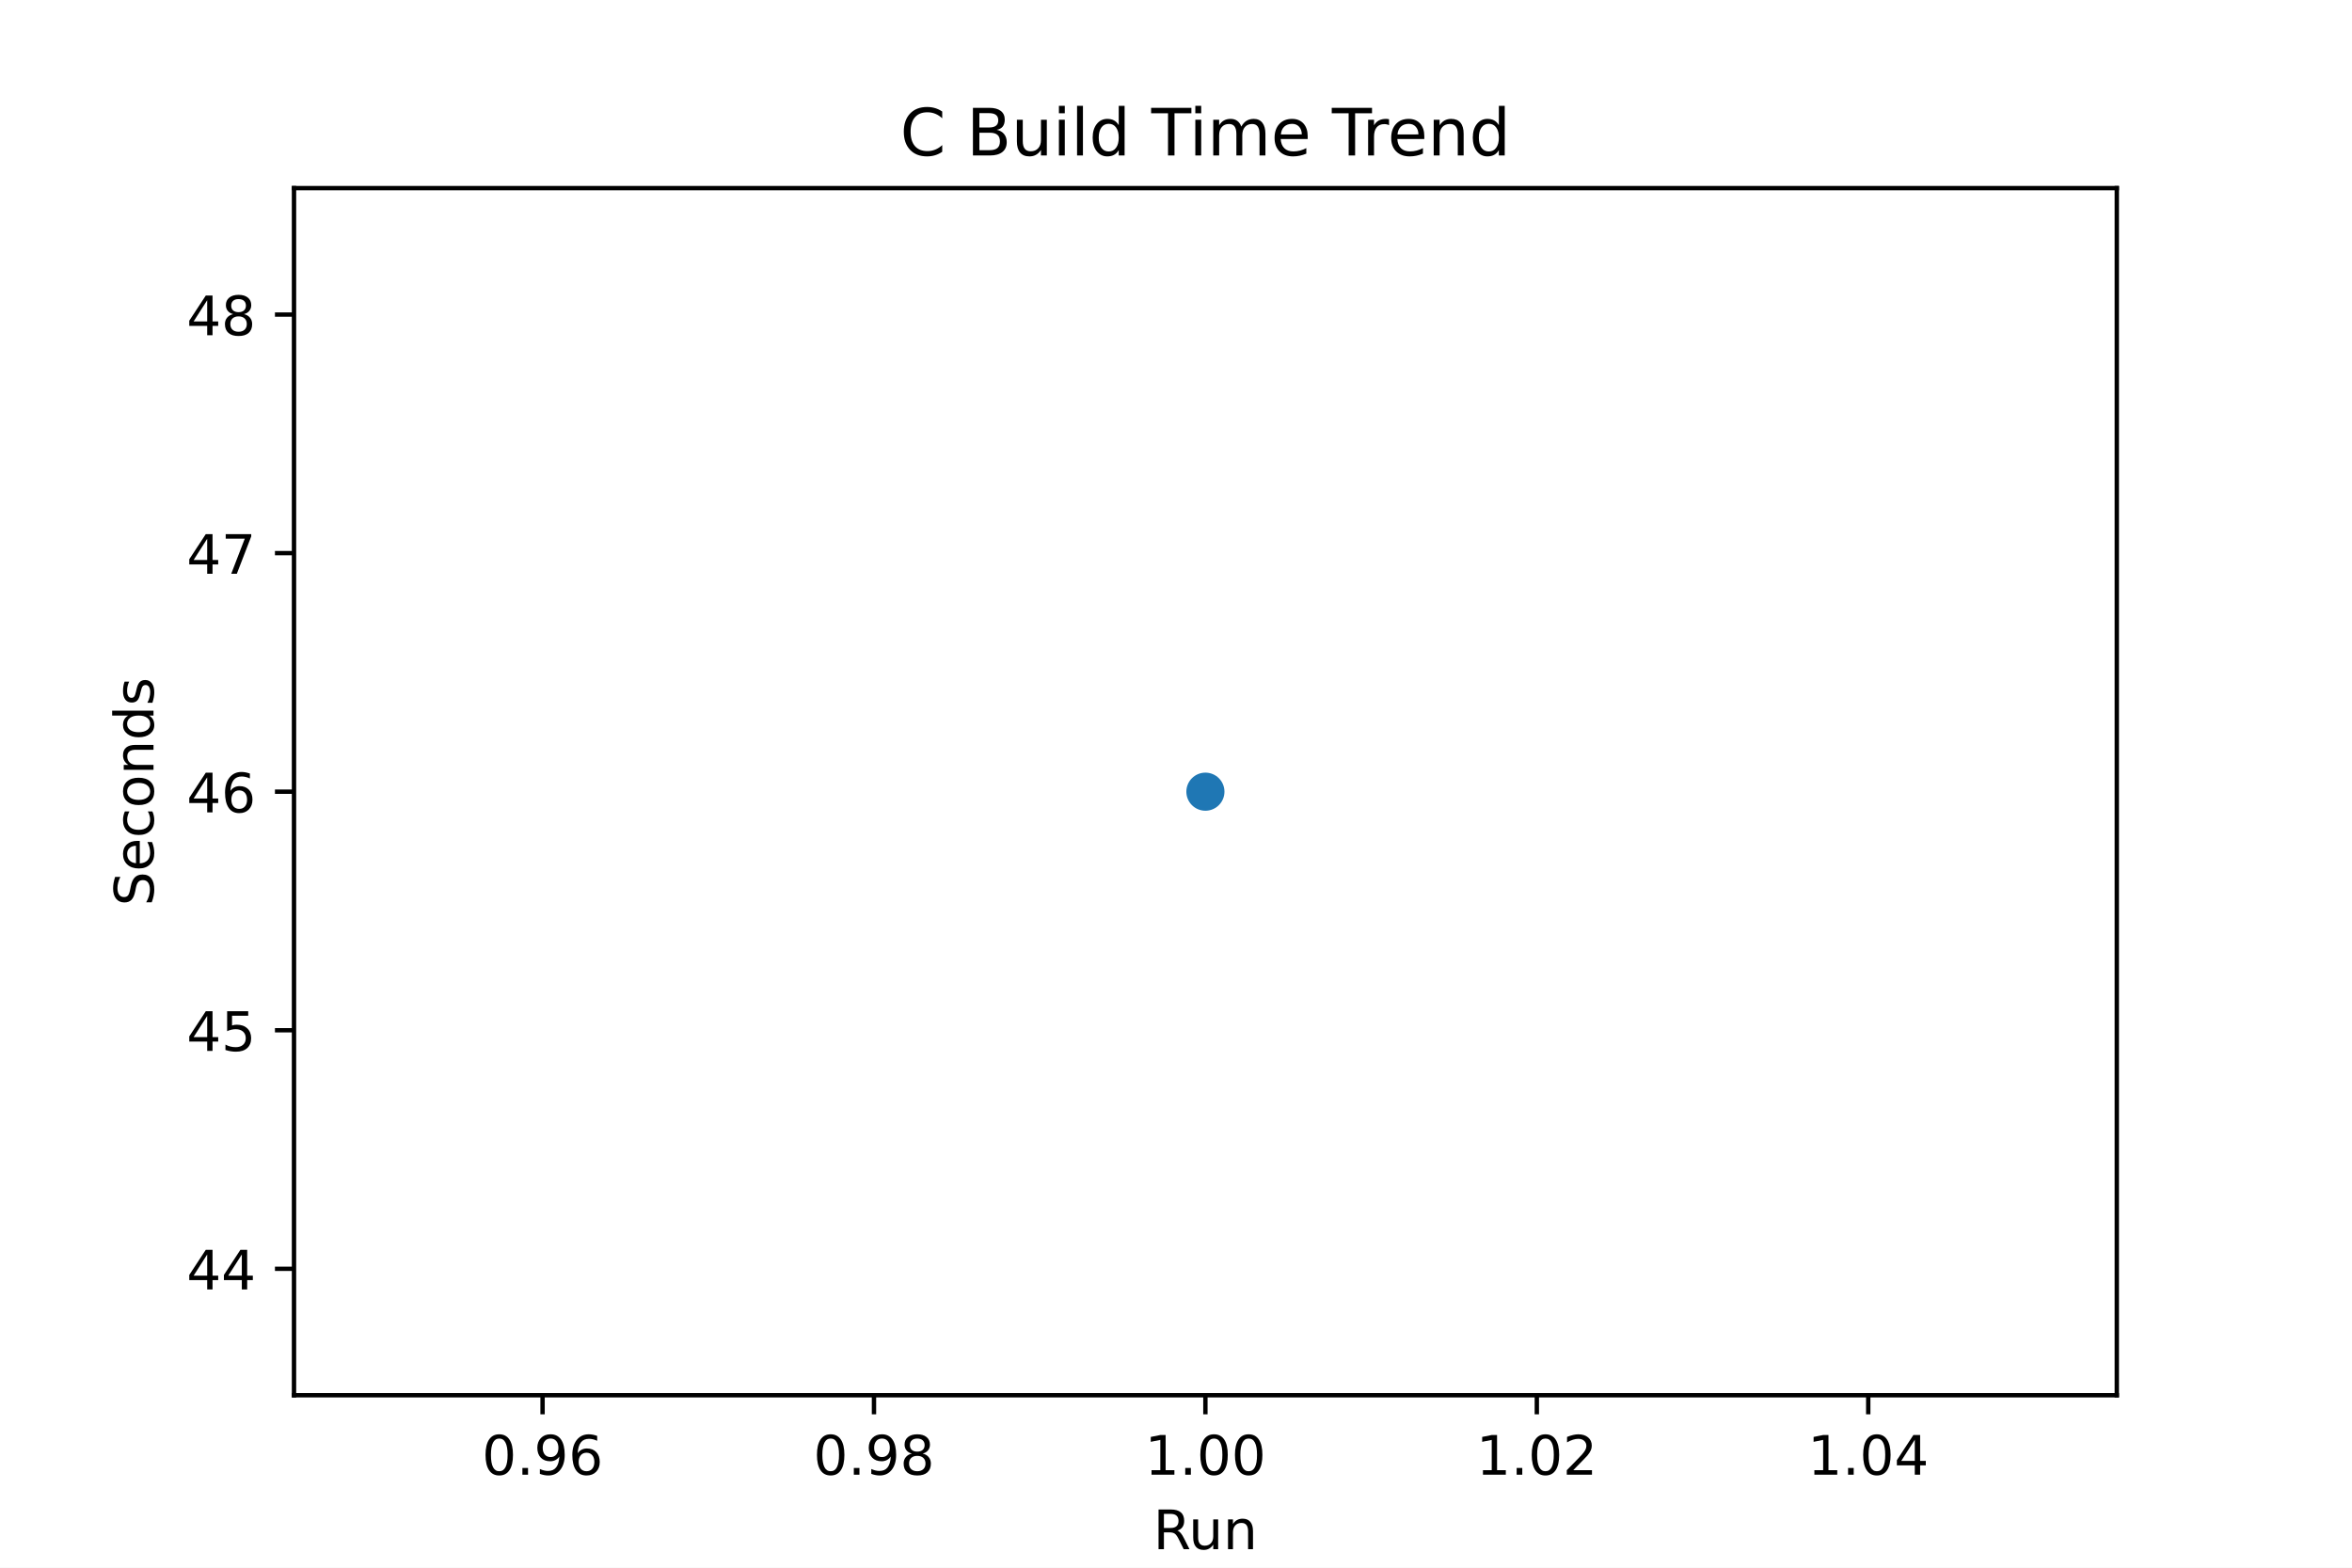
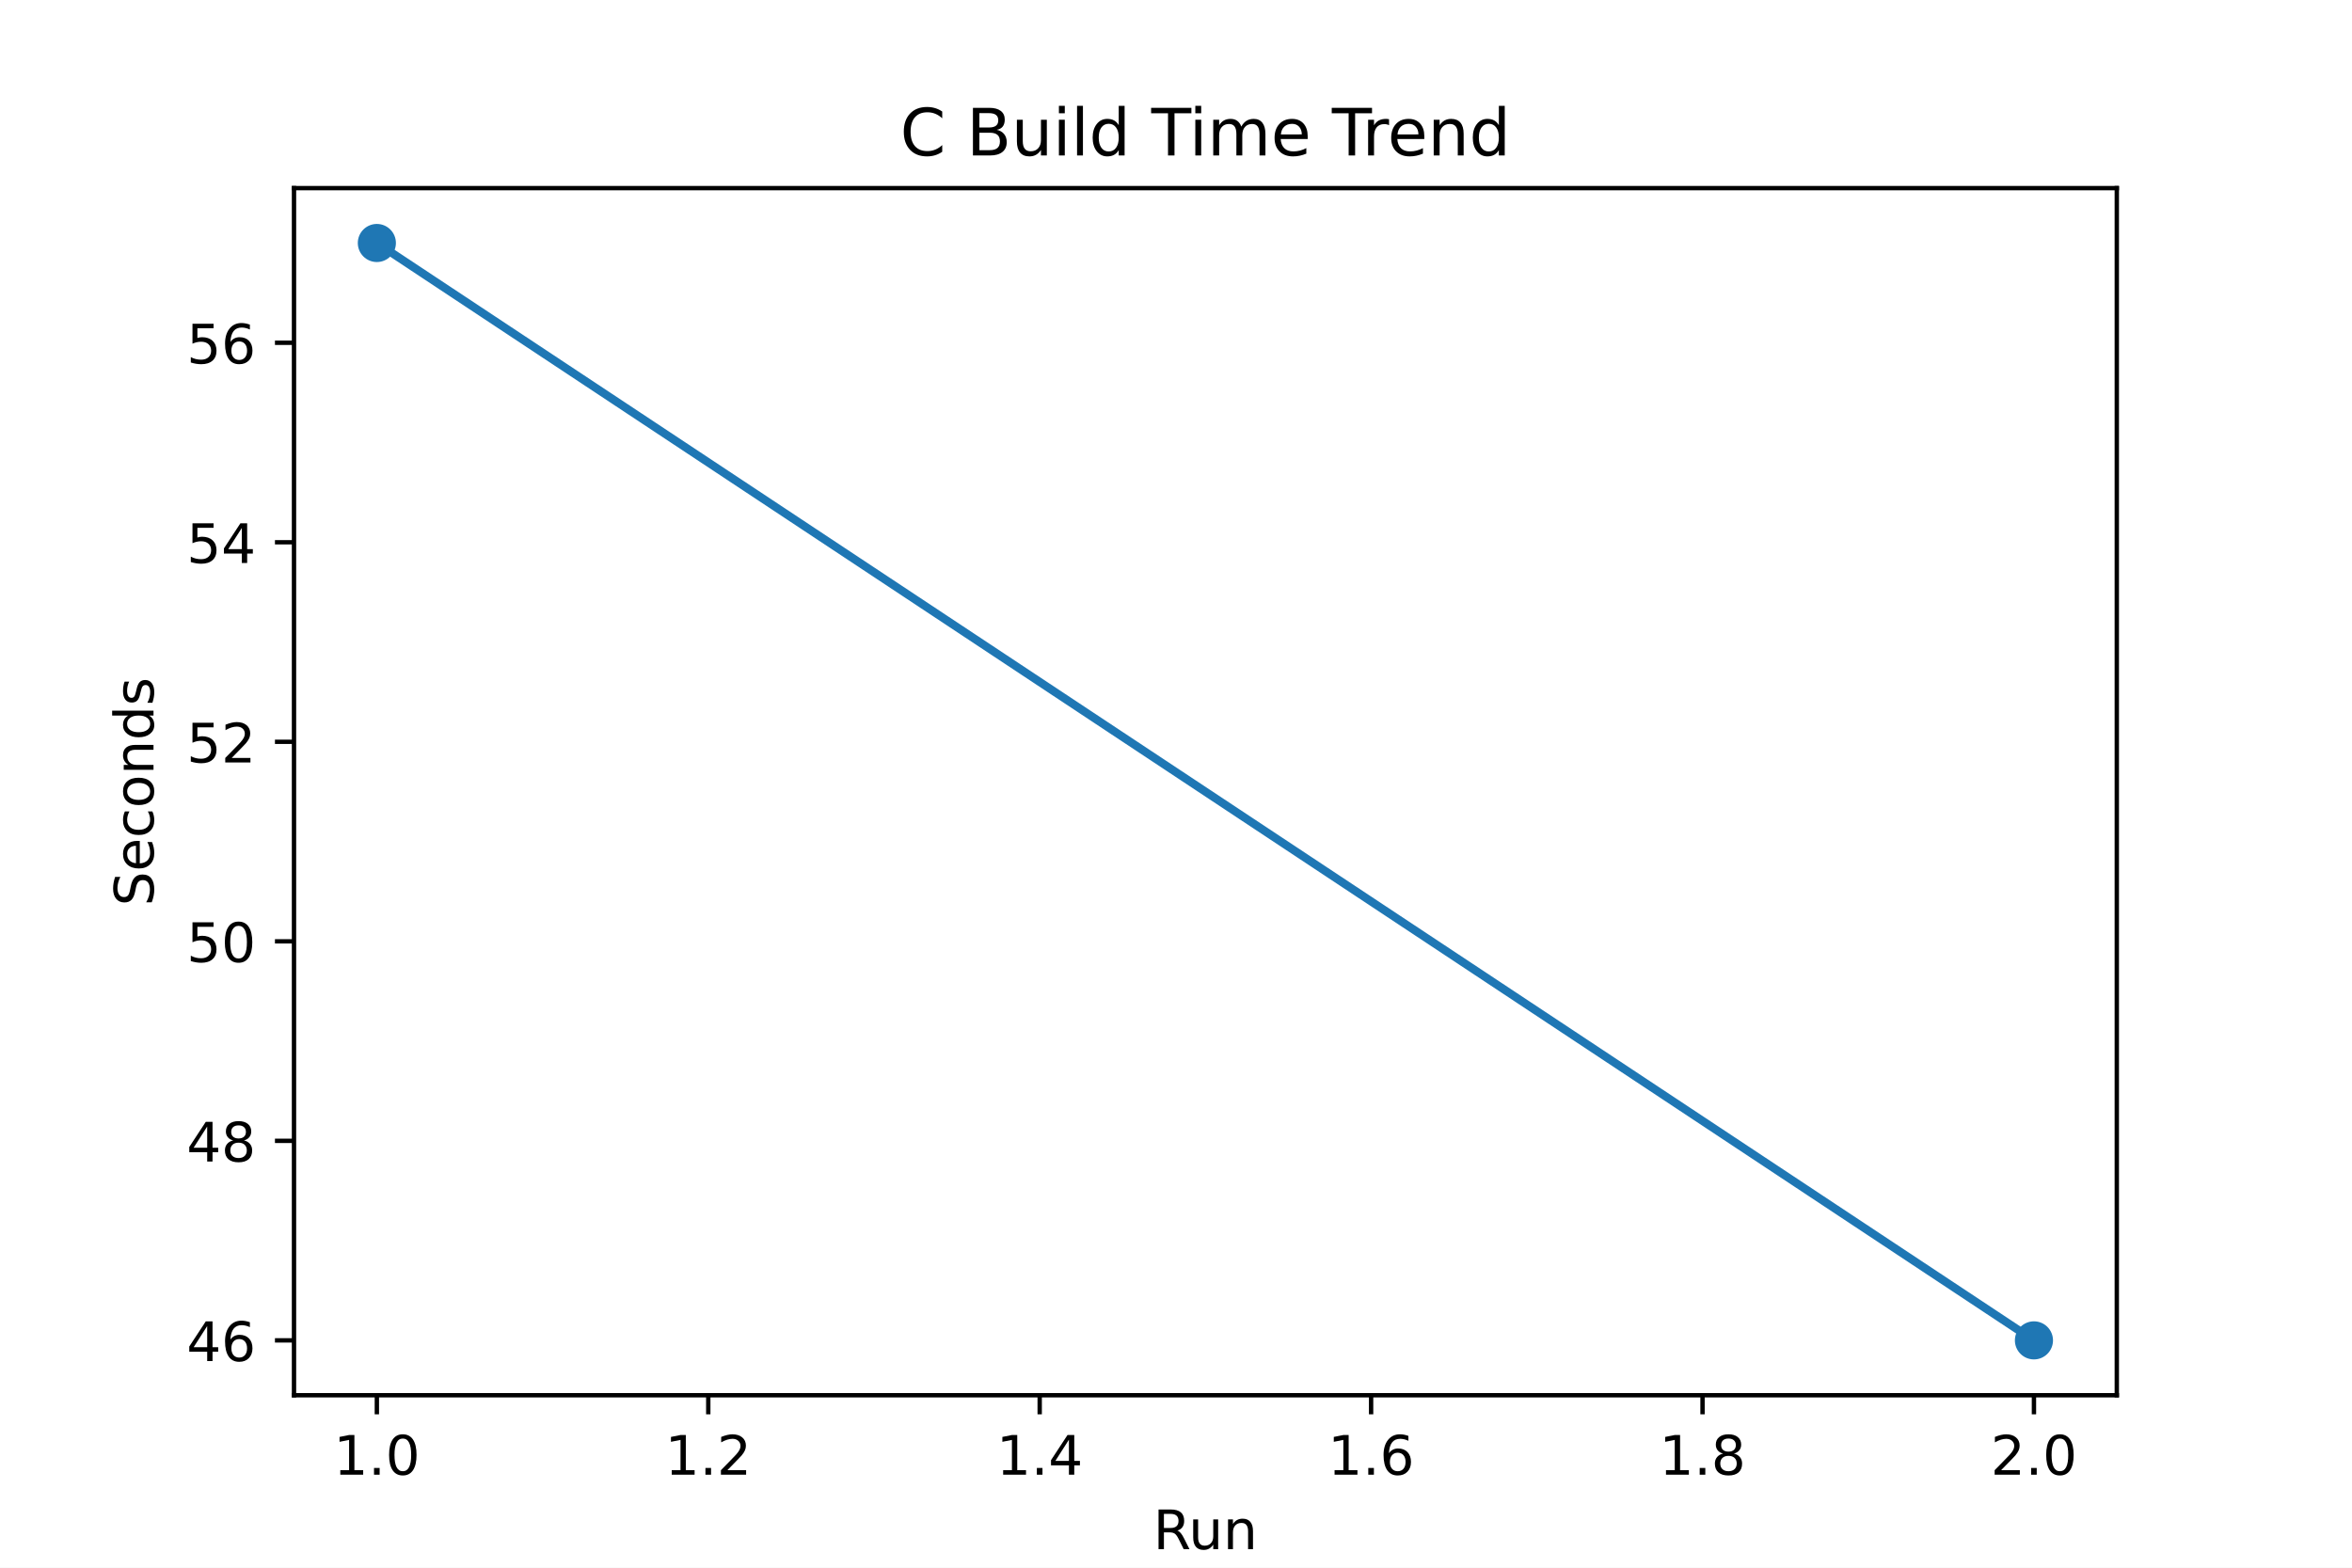
<svg xmlns="http://www.w3.org/2000/svg" xmlns:xlink="http://www.w3.org/1999/xlink" width="432pt" height="288pt" viewBox="0 0 432 288" version="1.1">
  <defs>
    <style type="text/css">*{stroke-linejoin: round; stroke-linecap: butt}</style>
  </defs>
  <g id="figure_1">
    <g id="patch_1">
      <path d="M 0 288  L 432 288  L 432 0  L 0 0  z " style="fill: #ffffff" />
    </g>
    <g id="axes_1">
      <g id="patch_2">
        <path d="M 54 256.32  L 388.8 256.32  L 388.8 34.56  L 54 34.56  z " style="fill: #ffffff" />
      </g>
      <g id="matplotlib.axis_1">
        <g id="xtick_1">
          <g id="line2d_1">
            <defs>
-               <path id="mf6498e394d" d="M 0 0  L 0 3.5  " style="stroke: #000000; stroke-width: 0.8" />
-             </defs>
-             <g>
-               <use xlink:href="#mf6498e394d" x="99.655" y="256.32" style="stroke: #000000; stroke-width: 0.8" />
+               <path id="m878ca96772" d="M 0 0  L 0 3.5  " style="stroke: #000000; stroke-width: 0.8" />
+             </defs>
+             <g>
+               <use xlink:href="#m878ca96772" x="69.218" y="256.32" style="stroke: #000000; stroke-width: 0.8" />
            </g>
          </g>
          <g id="text_1">
-             <g transform="translate(88.52173 270.9184) scale(0.1 -0.1)">
-               <defs>
+             <g transform="translate(61.26662 270.9184) scale(0.1 -0.1)">
+               <defs>
+                 <path id="DejaVuSans-31" d="M 794 531  L 1825 531  L 1825 4091  L 703 3866  L 703 4441  L 1819 4666  L 2450 4666  L 2450 531  L 3481 531  L 3481 0  L 794 0  L 794 531  z " transform="scale(0.015625)" />
+                 <path id="DejaVuSans-2e" d="M 684 794  L 1344 794  L 1344 0  L 684 0  L 684 794  z " transform="scale(0.015625)" />
                <path id="DejaVuSans-30" d="M 2034 4250  Q 1547 4250 1301 3770  Q 1056 3291 1056 2328  Q 1056 1369 1301 889  Q 1547 409 2034 409  Q 2525 409 2770 889  Q 3016 1369 3016 2328  Q 3016 3291 2770 3770  Q 2525 4250 2034 4250  z M 2034 4750  Q 2819 4750 3233 4129  Q 3647 3509 3647 2328  Q 3647 1150 3233 529  Q 2819 -91 2034 -91  Q 1250 -91 836 529  Q 422 1150 422 2328  Q 422 3509 836 4129  Q 1250 4750 2034 4750  z " transform="scale(0.015625)" />
-                 <path id="DejaVuSans-2e" d="M 684 794  L 1344 794  L 1344 0  L 684 0  L 684 794  z " transform="scale(0.015625)" />
-                 <path id="DejaVuSans-39" d="M 703 97  L 703 672  Q 941 559 1184 500  Q 1428 441 1663 441  Q 2288 441 2617 861  Q 2947 1281 2994 2138  Q 2813 1869 2534 1725  Q 2256 1581 1919 1581  Q 1219 1581 811 2004  Q 403 2428 403 3163  Q 403 3881 828 4315  Q 1253 4750 1959 4750  Q 2769 4750 3195 4129  Q 3622 3509 3622 2328  Q 3622 1225 3098 567  Q 2575 -91 1691 -91  Q 1453 -91 1209 -44  Q 966 3 703 97  z M 1959 2075  Q 2384 2075 2632 2365  Q 2881 2656 2881 3163  Q 2881 3666 2632 3958  Q 2384 4250 1959 4250  Q 1534 4250 1286 3958  Q 1038 3666 1038 3163  Q 1038 2656 1286 2365  Q 1534 2075 1959 2075  z " transform="scale(0.015625)" />
-                 <path id="DejaVuSans-36" d="M 2113 2584  Q 1688 2584 1439 2293  Q 1191 2003 1191 1497  Q 1191 994 1439 701  Q 1688 409 2113 409  Q 2538 409 2786 701  Q 3034 994 3034 1497  Q 3034 2003 2786 2293  Q 2538 2584 2113 2584  z M 3366 4563  L 3366 3988  Q 3128 4100 2886 4159  Q 2644 4219 2406 4219  Q 1781 4219 1451 3797  Q 1122 3375 1075 2522  Q 1259 2794 1537 2939  Q 1816 3084 2150 3084  Q 2853 3084 3261 2657  Q 3669 2231 3669 1497  Q 3669 778 3244 343  Q 2819 -91 2113 -91  Q 1303 -91 875 529  Q 447 1150 447 2328  Q 447 3434 972 4092  Q 1497 4750 2381 4750  Q 2619 4750 2861 4703  Q 3103 4656 3366 4563  z " transform="scale(0.015625)" />
-               </defs>
-               <use xlink:href="#DejaVuSans-30" />
-               <use xlink:href="#DejaVuSans-2e" transform="translate(63.62305 0)" />
-               <use xlink:href="#DejaVuSans-39" transform="translate(95.41016 0)" />
-               <use xlink:href="#DejaVuSans-36" transform="translate(159.0332 0)" />
+               </defs>
+               <use xlink:href="#DejaVuSans-31" />
+               <use xlink:href="#DejaVuSans-2e" transform="translate(63.62305 0)" />
+               <use xlink:href="#DejaVuSans-30" transform="translate(95.41016 0)" />
            </g>
          </g>
        </g>
        <g id="xtick_2">
          <g id="line2d_2">
            <g>
-               <use xlink:href="#mf6498e394d" x="160.527" y="256.32" style="stroke: #000000; stroke-width: 0.8" />
+               <use xlink:href="#m878ca96772" x="130.091" y="256.32" style="stroke: #000000; stroke-width: 0.8" />
            </g>
          </g>
          <g id="text_2">
-             <g transform="translate(149.3945 270.9184) scale(0.1 -0.1)">
-               <defs>
-                 <path id="DejaVuSans-38" d="M 2034 2216  Q 1584 2216 1326 1975  Q 1069 1734 1069 1313  Q 1069 891 1326 650  Q 1584 409 2034 409  Q 2484 409 2743 651  Q 3003 894 3003 1313  Q 3003 1734 2745 1975  Q 2488 2216 2034 2216  z M 1403 2484  Q 997 2584 770 2862  Q 544 3141 544 3541  Q 544 4100 942 4425  Q 1341 4750 2034 4750  Q 2731 4750 3128 4425  Q 3525 4100 3525 3541  Q 3525 3141 3298 2862  Q 3072 2584 2669 2484  Q 3125 2378 3379 2068  Q 3634 1759 3634 1313  Q 3634 634 3220 271  Q 2806 -91 2034 -91  Q 1263 -91 848 271  Q 434 634 434 1313  Q 434 1759 690 2068  Q 947 2378 1403 2484  z M 1172 3481  Q 1172 3119 1398 2916  Q 1625 2713 2034 2713  Q 2441 2713 2670 2916  Q 2900 3119 2900 3481  Q 2900 3844 2670 4047  Q 2441 4250 2034 4250  Q 1625 4250 1398 4047  Q 1172 3844 1172 3481  z " transform="scale(0.015625)" />
-               </defs>
-               <use xlink:href="#DejaVuSans-30" />
-               <use xlink:href="#DejaVuSans-2e" transform="translate(63.62305 0)" />
-               <use xlink:href="#DejaVuSans-39" transform="translate(95.41016 0)" />
-               <use xlink:href="#DejaVuSans-38" transform="translate(159.0332 0)" />
+             <g transform="translate(122.1393 270.9184) scale(0.1 -0.1)">
+               <defs>
+                 <path id="DejaVuSans-32" d="M 1228 531  L 3431 531  L 3431 0  L 469 0  L 469 531  Q 828 903 1448 1529  Q 2069 2156 2228 2338  Q 2531 2678 2651 2914  Q 2772 3150 2772 3378  Q 2772 3750 2511 3984  Q 2250 4219 1831 4219  Q 1534 4219 1204 4116  Q 875 4013 500 3803  L 500 4441  Q 881 4594 1212 4672  Q 1544 4750 1819 4750  Q 2544 4750 2975 4387  Q 3406 4025 3406 3419  Q 3406 3131 3298 2873  Q 3191 2616 2906 2266  Q 2828 2175 2409 1742  Q 1991 1309 1228 531  z " transform="scale(0.015625)" />
+               </defs>
+               <use xlink:href="#DejaVuSans-31" />
+               <use xlink:href="#DejaVuSans-2e" transform="translate(63.62305 0)" />
+               <use xlink:href="#DejaVuSans-32" transform="translate(95.41016 0)" />
            </g>
          </g>
        </g>
        <g id="xtick_3">
          <g id="line2d_3">
            <g>
-               <use xlink:href="#mf6498e394d" x="221.4" y="256.32" style="stroke: #000000; stroke-width: 0.8" />
+               <use xlink:href="#m878ca96772" x="190.964" y="256.32" style="stroke: #000000; stroke-width: 0.8" />
            </g>
          </g>
          <g id="text_3">
-             <g transform="translate(210.2672 270.9184) scale(0.1 -0.1)">
-               <defs>
-                 <path id="DejaVuSans-31" d="M 794 531  L 1825 531  L 1825 4091  L 703 3866  L 703 4441  L 1819 4666  L 2450 4666  L 2450 531  L 3481 531  L 3481 0  L 794 0  L 794 531  z " transform="scale(0.015625)" />
-               </defs>
-               <use xlink:href="#DejaVuSans-31" />
-               <use xlink:href="#DejaVuSans-2e" transform="translate(63.62305 0)" />
-               <use xlink:href="#DejaVuSans-30" transform="translate(95.41016 0)" />
-               <use xlink:href="#DejaVuSans-30" transform="translate(159.0332 0)" />
+             <g transform="translate(183.0121 270.9184) scale(0.1 -0.1)">
+               <defs>
+                 <path id="DejaVuSans-34" d="M 2419 4116  L 825 1625  L 2419 1625  L 2419 4116  z M 2253 4666  L 3047 4666  L 3047 1625  L 3713 1625  L 3713 1100  L 3047 1100  L 3047 0  L 2419 0  L 2419 1100  L 313 1100  L 313 1709  L 2253 4666  z " transform="scale(0.015625)" />
+               </defs>
+               <use xlink:href="#DejaVuSans-31" />
+               <use xlink:href="#DejaVuSans-2e" transform="translate(63.62305 0)" />
+               <use xlink:href="#DejaVuSans-34" transform="translate(95.41016 0)" />
            </g>
          </g>
        </g>
        <g id="xtick_4">
          <g id="line2d_4">
            <g>
-               <use xlink:href="#mf6498e394d" x="282.273" y="256.32" style="stroke: #000000; stroke-width: 0.8" />
+               <use xlink:href="#m878ca96772" x="251.836" y="256.32" style="stroke: #000000; stroke-width: 0.8" />
            </g>
          </g>
          <g id="text_4">
-             <g transform="translate(271.1399 270.9184) scale(0.1 -0.1)">
-               <defs>
-                 <path id="DejaVuSans-32" d="M 1228 531  L 3431 531  L 3431 0  L 469 0  L 469 531  Q 828 903 1448 1529  Q 2069 2156 2228 2338  Q 2531 2678 2651 2914  Q 2772 3150 2772 3378  Q 2772 3750 2511 3984  Q 2250 4219 1831 4219  Q 1534 4219 1204 4116  Q 875 4013 500 3803  L 500 4441  Q 881 4594 1212 4672  Q 1544 4750 1819 4750  Q 2544 4750 2975 4387  Q 3406 4025 3406 3419  Q 3406 3131 3298 2873  Q 3191 2616 2906 2266  Q 2828 2175 2409 1742  Q 1991 1309 1228 531  z " transform="scale(0.015625)" />
-               </defs>
-               <use xlink:href="#DejaVuSans-31" />
-               <use xlink:href="#DejaVuSans-2e" transform="translate(63.62305 0)" />
-               <use xlink:href="#DejaVuSans-30" transform="translate(95.41016 0)" />
-               <use xlink:href="#DejaVuSans-32" transform="translate(159.0332 0)" />
+             <g transform="translate(243.8848 270.9184) scale(0.1 -0.1)">
+               <defs>
+                 <path id="DejaVuSans-36" d="M 2113 2584  Q 1688 2584 1439 2293  Q 1191 2003 1191 1497  Q 1191 994 1439 701  Q 1688 409 2113 409  Q 2538 409 2786 701  Q 3034 994 3034 1497  Q 3034 2003 2786 2293  Q 2538 2584 2113 2584  z M 3366 4563  L 3366 3988  Q 3128 4100 2886 4159  Q 2644 4219 2406 4219  Q 1781 4219 1451 3797  Q 1122 3375 1075 2522  Q 1259 2794 1537 2939  Q 1816 3084 2150 3084  Q 2853 3084 3261 2657  Q 3669 2231 3669 1497  Q 3669 778 3244 343  Q 2819 -91 2113 -91  Q 1303 -91 875 529  Q 447 1150 447 2328  Q 447 3434 972 4092  Q 1497 4750 2381 4750  Q 2619 4750 2861 4703  Q 3103 4656 3366 4563  z " transform="scale(0.015625)" />
+               </defs>
+               <use xlink:href="#DejaVuSans-31" />
+               <use xlink:href="#DejaVuSans-2e" transform="translate(63.62305 0)" />
+               <use xlink:href="#DejaVuSans-36" transform="translate(95.41016 0)" />
            </g>
          </g>
        </g>
        <g id="xtick_5">
          <g id="line2d_5">
            <g>
-               <use xlink:href="#mf6498e394d" x="343.145" y="256.32" style="stroke: #000000; stroke-width: 0.8" />
+               <use xlink:href="#m878ca96772" x="312.709" y="256.32" style="stroke: #000000; stroke-width: 0.8" />
            </g>
          </g>
          <g id="text_5">
-             <g transform="translate(332.0126 270.9184) scale(0.1 -0.1)">
-               <defs>
-                 <path id="DejaVuSans-34" d="M 2419 4116  L 825 1625  L 2419 1625  L 2419 4116  z M 2253 4666  L 3047 4666  L 3047 1625  L 3713 1625  L 3713 1100  L 3047 1100  L 3047 0  L 2419 0  L 2419 1100  L 313 1100  L 313 1709  L 2253 4666  z " transform="scale(0.015625)" />
-               </defs>
-               <use xlink:href="#DejaVuSans-31" />
+             <g transform="translate(304.7575 270.9184) scale(0.1 -0.1)">
+               <defs>
+                 <path id="DejaVuSans-38" d="M 2034 2216  Q 1584 2216 1326 1975  Q 1069 1734 1069 1313  Q 1069 891 1326 650  Q 1584 409 2034 409  Q 2484 409 2743 651  Q 3003 894 3003 1313  Q 3003 1734 2745 1975  Q 2488 2216 2034 2216  z M 1403 2484  Q 997 2584 770 2862  Q 544 3141 544 3541  Q 544 4100 942 4425  Q 1341 4750 2034 4750  Q 2731 4750 3128 4425  Q 3525 4100 3525 3541  Q 3525 3141 3298 2862  Q 3072 2584 2669 2484  Q 3125 2378 3379 2068  Q 3634 1759 3634 1313  Q 3634 634 3220 271  Q 2806 -91 2034 -91  Q 1263 -91 848 271  Q 434 634 434 1313  Q 434 1759 690 2068  Q 947 2378 1403 2484  z M 1172 3481  Q 1172 3119 1398 2916  Q 1625 2713 2034 2713  Q 2441 2713 2670 2916  Q 2900 3119 2900 3481  Q 2900 3844 2670 4047  Q 2441 4250 2034 4250  Q 1625 4250 1398 4047  Q 1172 3844 1172 3481  z " transform="scale(0.015625)" />
+               </defs>
+               <use xlink:href="#DejaVuSans-31" />
+               <use xlink:href="#DejaVuSans-2e" transform="translate(63.62305 0)" />
+               <use xlink:href="#DejaVuSans-38" transform="translate(95.41016 0)" />
+             </g>
+           </g>
+         </g>
+         <g id="xtick_6">
+           <g id="line2d_6">
+             <g>
+               <use xlink:href="#m878ca96772" x="373.582" y="256.32" style="stroke: #000000; stroke-width: 0.8" />
+             </g>
+           </g>
+           <g id="text_6">
+             <g transform="translate(365.6303 270.9184) scale(0.1 -0.1)">
+               <use xlink:href="#DejaVuSans-32" />
              <use xlink:href="#DejaVuSans-2e" transform="translate(63.62305 0)" />
              <use xlink:href="#DejaVuSans-30" transform="translate(95.41016 0)" />
-               <use xlink:href="#DejaVuSans-34" transform="translate(159.0332 0)" />
-             </g>
-           </g>
-         </g>
-         <g id="text_6">
+             </g>
+           </g>
+         </g>
+         <g id="text_7">
          <g transform="translate(211.8133 284.5966) scale(0.1 -0.1)">
            <defs>
              <path id="DejaVuSans-52" d="M 2841 2188  Q 3044 2119 3236 1894  Q 3428 1669 3622 1275  L 4263 0  L 3584 0  L 2988 1197  Q 2756 1666 2539 1819  Q 2322 1972 1947 1972  L 1259 1972  L 1259 0  L 628 0  L 628 4666  L 2053 4666  Q 2853 4666 3247 4331  Q 3641 3997 3641 3322  Q 3641 2881 3436 2590  Q 3231 2300 2841 2188  z M 1259 4147  L 1259 2491  L 2053 2491  Q 2509 2491 2742 2702  Q 2975 2913 2975 3322  Q 2975 3731 2742 3939  Q 2509 4147 2053 4147  L 1259 4147  z " transform="scale(0.015625)" />
              <path id="DejaVuSans-75" d="M 544 1381  L 544 3500  L 1119 3500  L 1119 1403  Q 1119 906 1312 657  Q 1506 409 1894 409  Q 2359 409 2629 706  Q 2900 1003 2900 1516  L 2900 3500  L 3475 3500  L 3475 0  L 2900 0  L 2900 538  Q 2691 219 2414 64  Q 2138 -91 1772 -91  Q 1169 -91 856 284  Q 544 659 544 1381  z M 1991 3584  L 1991 3584  z " transform="scale(0.015625)" />
              <path id="DejaVuSans-6e" d="M 3513 2113  L 3513 0  L 2938 0  L 2938 2094  Q 2938 2591 2744 2837  Q 2550 3084 2163 3084  Q 1697 3084 1428 2787  Q 1159 2491 1159 1978  L 1159 0  L 581 0  L 581 3500  L 1159 3500  L 1159 2956  Q 1366 3272 1645 3428  Q 1925 3584 2291 3584  Q 2894 3584 3203 3211  Q 3513 2838 3513 2113  z " transform="scale(0.015625)" />
            </defs>
            <use xlink:href="#DejaVuSans-52" />
            <use xlink:href="#DejaVuSans-75" transform="translate(64.98242 0)" />
            <use xlink:href="#DejaVuSans-6e" transform="translate(128.3613 0)" />
          </g>
        </g>
      </g>
      <g id="matplotlib.axis_2">
        <g id="ytick_1">
-           <g id="line2d_6">
-             <defs>
-               <path id="m87056ac0dc" d="M 0 0  L -3.5 0  " style="stroke: #000000; stroke-width: 0.8" />
-             </defs>
-             <g>
-               <use xlink:href="#m87056ac0dc" x="54" y="233.092" style="stroke: #000000; stroke-width: 0.8" />
-             </g>
-           </g>
-           <g id="text_7">
-             <g transform="translate(34.275 236.8914) scale(0.1 -0.1)">
-               <use xlink:href="#DejaVuSans-34" />
-               <use xlink:href="#DejaVuSans-34" transform="translate(63.62305 0)" />
-             </g>
-           </g>
-         </g>
-         <g id="ytick_2">
          <g id="line2d_7">
-             <g>
-               <use xlink:href="#m87056ac0dc" x="54" y="189.266" style="stroke: #000000; stroke-width: 0.8" />
+             <defs>
+               <path id="mc406493d08" d="M 0 0  L -3.5 0  " style="stroke: #000000; stroke-width: 0.8" />
+             </defs>
+             <g>
+               <use xlink:href="#mc406493d08" x="54" y="246.24" style="stroke: #000000; stroke-width: 0.8" />
            </g>
          </g>
          <g id="text_8">
-             <g transform="translate(34.275 193.0653) scale(0.1 -0.1)">
-               <defs>
-                 <path id="DejaVuSans-35" d="M 691 4666  L 3169 4666  L 3169 4134  L 1269 4134  L 1269 2991  Q 1406 3038 1543 3061  Q 1681 3084 1819 3084  Q 2600 3084 3056 2656  Q 3513 2228 3513 1497  Q 3513 744 3044 326  Q 2575 -91 1722 -91  Q 1428 -91 1123 -41  Q 819 9 494 109  L 494 744  Q 775 591 1075 516  Q 1375 441 1709 441  Q 2250 441 2565 725  Q 2881 1009 2881 1497  Q 2881 1984 2565 2268  Q 2250 2553 1709 2553  Q 1456 2553 1204 2497  Q 953 2441 691 2322  L 691 4666  z " transform="scale(0.015625)" />
-               </defs>
-               <use xlink:href="#DejaVuSans-34" />
-               <use xlink:href="#DejaVuSans-35" transform="translate(63.62305 0)" />
-             </g>
-           </g>
-         </g>
-         <g id="ytick_3">
-           <g id="line2d_8">
-             <g>
-               <use xlink:href="#m87056ac0dc" x="54" y="145.44" style="stroke: #000000; stroke-width: 0.8" />
-             </g>
-           </g>
-           <g id="text_9">
-             <g transform="translate(34.275 149.2392) scale(0.1 -0.1)">
+             <g transform="translate(34.275 250.0392) scale(0.1 -0.1)">
              <use xlink:href="#DejaVuSans-34" />
              <use xlink:href="#DejaVuSans-36" transform="translate(63.62305 0)" />
            </g>
          </g>
        </g>
-         <g id="ytick_4">
-           <g id="line2d_9">
-             <g>
-               <use xlink:href="#m87056ac0dc" x="54" y="101.614" style="stroke: #000000; stroke-width: 0.8" />
-             </g>
-           </g>
-           <g id="text_10">
-             <g transform="translate(34.275 105.4131) scale(0.1 -0.1)">
-               <defs>
-                 <path id="DejaVuSans-37" d="M 525 4666  L 3525 4666  L 3525 4397  L 1831 0  L 1172 0  L 2766 4134  L 525 4134  L 525 4666  z " transform="scale(0.015625)" />
-               </defs>
-               <use xlink:href="#DejaVuSans-34" />
-               <use xlink:href="#DejaVuSans-37" transform="translate(63.62305 0)" />
-             </g>
-           </g>
-         </g>
-         <g id="ytick_5">
-           <g id="line2d_10">
-             <g>
-               <use xlink:href="#m87056ac0dc" x="54" y="57.788" style="stroke: #000000; stroke-width: 0.8" />
-             </g>
-           </g>
-           <g id="text_11">
-             <g transform="translate(34.275 61.58705) scale(0.1 -0.1)">
+         <g id="ytick_2">
+           <g id="line2d_8">
+             <g>
+               <use xlink:href="#mc406493d08" x="54" y="209.585" style="stroke: #000000; stroke-width: 0.8" />
+             </g>
+           </g>
+           <g id="text_9">
+             <g transform="translate(34.275 213.3847) scale(0.1 -0.1)">
              <use xlink:href="#DejaVuSans-34" />
              <use xlink:href="#DejaVuSans-38" transform="translate(63.62305 0)" />
            </g>
          </g>
        </g>
-         <g id="text_12">
+         <g id="ytick_3">
+           <g id="line2d_9">
+             <g>
+               <use xlink:href="#mc406493d08" x="54" y="172.931" style="stroke: #000000; stroke-width: 0.8" />
+             </g>
+           </g>
+           <g id="text_10">
+             <g transform="translate(34.275 176.7301) scale(0.1 -0.1)">
+               <defs>
+                 <path id="DejaVuSans-35" d="M 691 4666  L 3169 4666  L 3169 4134  L 1269 4134  L 1269 2991  Q 1406 3038 1543 3061  Q 1681 3084 1819 3084  Q 2600 3084 3056 2656  Q 3513 2228 3513 1497  Q 3513 744 3044 326  Q 2575 -91 1722 -91  Q 1428 -91 1123 -41  Q 819 9 494 109  L 494 744  Q 775 591 1075 516  Q 1375 441 1709 441  Q 2250 441 2565 725  Q 2881 1009 2881 1497  Q 2881 1984 2565 2268  Q 2250 2553 1709 2553  Q 1456 2553 1204 2497  Q 953 2441 691 2322  L 691 4666  z " transform="scale(0.015625)" />
+               </defs>
+               <use xlink:href="#DejaVuSans-35" />
+               <use xlink:href="#DejaVuSans-30" transform="translate(63.62305 0)" />
+             </g>
+           </g>
+         </g>
+         <g id="ytick_4">
+           <g id="line2d_10">
+             <g>
+               <use xlink:href="#mc406493d08" x="54" y="136.276" style="stroke: #000000; stroke-width: 0.8" />
+             </g>
+           </g>
+           <g id="text_11">
+             <g transform="translate(34.275 140.0756) scale(0.1 -0.1)">
+               <use xlink:href="#DejaVuSans-35" />
+               <use xlink:href="#DejaVuSans-32" transform="translate(63.62305 0)" />
+             </g>
+           </g>
+         </g>
+         <g id="ytick_5">
+           <g id="line2d_11">
+             <g>
+               <use xlink:href="#mc406493d08" x="54" y="99.622" style="stroke: #000000; stroke-width: 0.8" />
+             </g>
+           </g>
+           <g id="text_12">
+             <g transform="translate(34.275 103.421) scale(0.1 -0.1)">
+               <use xlink:href="#DejaVuSans-35" />
+               <use xlink:href="#DejaVuSans-34" transform="translate(63.62305 0)" />
+             </g>
+           </g>
+         </g>
+         <g id="ytick_6">
+           <g id="line2d_12">
+             <g>
+               <use xlink:href="#mc406493d08" x="54" y="62.967" style="stroke: #000000; stroke-width: 0.8" />
+             </g>
+           </g>
+           <g id="text_13">
+             <g transform="translate(34.275 66.76649) scale(0.1 -0.1)">
+               <use xlink:href="#DejaVuSans-35" />
+               <use xlink:href="#DejaVuSans-36" transform="translate(63.62305 0)" />
+             </g>
+           </g>
+         </g>
+         <g id="text_14">
          <g transform="translate(28.19531 166.447) rotate(-90) scale(0.1 -0.1)">
            <defs>
              <path id="DejaVuSans-53" d="M 3425 4513  L 3425 3897  Q 3066 4069 2747 4153  Q 2428 4238 2131 4238  Q 1616 4238 1336 4038  Q 1056 3838 1056 3469  Q 1056 3159 1242 3001  Q 1428 2844 1947 2747  L 2328 2669  Q 3034 2534 3370 2195  Q 3706 1856 3706 1288  Q 3706 609 3251 259  Q 2797 -91 1919 -91  Q 1588 -91 1214 -16  Q 841 59 441 206  L 441 856  Q 825 641 1194 531  Q 1563 422 1919 422  Q 2459 422 2753 634  Q 3047 847 3047 1241  Q 3047 1584 2836 1778  Q 2625 1972 2144 2069  L 1759 2144  Q 1053 2284 737 2584  Q 422 2884 422 3419  Q 422 4038 858 4394  Q 1294 4750 2059 4750  Q 2388 4750 2728 4690  Q 3069 4631 3425 4513  z " transform="scale(0.015625)" />
              <path id="DejaVuSans-65" d="M 3597 1894  L 3597 1613  L 953 1613  Q 991 1019 1311 708  Q 1631 397 2203 397  Q 2534 397 2845 478  Q 3156 559 3463 722  L 3463 178  Q 3153 47 2828 -22  Q 2503 -91 2169 -91  Q 1331 -91 842 396  Q 353 884 353 1716  Q 353 2575 817 3079  Q 1281 3584 2069 3584  Q 2775 3584 3186 3129  Q 3597 2675 3597 1894  z M 3022 2063  Q 3016 2534 2758 2815  Q 2500 3097 2075 3097  Q 1594 3097 1305 2825  Q 1016 2553 972 2059  L 3022 2063  z " transform="scale(0.015625)" />
              <path id="DejaVuSans-63" d="M 3122 3366  L 3122 2828  Q 2878 2963 2633 3030  Q 2388 3097 2138 3097  Q 1578 3097 1268 2742  Q 959 2388 959 1747  Q 959 1106 1268 751  Q 1578 397 2138 397  Q 2388 397 2633 464  Q 2878 531 3122 666  L 3122 134  Q 2881 22 2623 -34  Q 2366 -91 2075 -91  Q 1284 -91 818 406  Q 353 903 353 1747  Q 353 2603 823 3093  Q 1294 3584 2113 3584  Q 2378 3584 2631 3529  Q 2884 3475 3122 3366  z " transform="scale(0.015625)" />
              <path id="DejaVuSans-6f" d="M 1959 3097  Q 1497 3097 1228 2736  Q 959 2375 959 1747  Q 959 1119 1226 758  Q 1494 397 1959 397  Q 2419 397 2687 759  Q 2956 1122 2956 1747  Q 2956 2369 2687 2733  Q 2419 3097 1959 3097  z M 1959 3584  Q 2709 3584 3137 3096  Q 3566 2609 3566 1747  Q 3566 888 3137 398  Q 2709 -91 1959 -91  Q 1206 -91 779 398  Q 353 888 353 1747  Q 353 2609 779 3096  Q 1206 3584 1959 3584  z " transform="scale(0.015625)" />
              <path id="DejaVuSans-64" d="M 2906 2969  L 2906 4863  L 3481 4863  L 3481 0  L 2906 0  L 2906 525  Q 2725 213 2448 61  Q 2172 -91 1784 -91  Q 1150 -91 751 415  Q 353 922 353 1747  Q 353 2572 751 3078  Q 1150 3584 1784 3584  Q 2172 3584 2448 3432  Q 2725 3281 2906 2969  z M 947 1747  Q 947 1113 1208 752  Q 1469 391 1925 391  Q 2381 391 2643 752  Q 2906 1113 2906 1747  Q 2906 2381 2643 2742  Q 2381 3103 1925 3103  Q 1469 3103 1208 2742  Q 947 2381 947 1747  z " transform="scale(0.015625)" />
              <path id="DejaVuSans-73" d="M 2834 3397  L 2834 2853  Q 2591 2978 2328 3040  Q 2066 3103 1784 3103  Q 1356 3103 1142 2972  Q 928 2841 928 2578  Q 928 2378 1081 2264  Q 1234 2150 1697 2047  L 1894 2003  Q 2506 1872 2764 1633  Q 3022 1394 3022 966  Q 3022 478 2636 193  Q 2250 -91 1575 -91  Q 1294 -91 989 -36  Q 684 19 347 128  L 347 722  Q 666 556 975 473  Q 1284 391 1588 391  Q 1994 391 2212 530  Q 2431 669 2431 922  Q 2431 1156 2273 1281  Q 2116 1406 1581 1522  L 1381 1569  Q 847 1681 609 1914  Q 372 2147 372 2553  Q 372 3047 722 3315  Q 1072 3584 1716 3584  Q 2034 3584 2315 3537  Q 2597 3491 2834 3397  z " transform="scale(0.015625)" />
            </defs>
            <use xlink:href="#DejaVuSans-53" />
            <use xlink:href="#DejaVuSans-65" transform="translate(63.47656 0)" />
            <use xlink:href="#DejaVuSans-63" transform="translate(125 0)" />
            <use xlink:href="#DejaVuSans-6f" transform="translate(179.9805 0)" />
            <use xlink:href="#DejaVuSans-6e" transform="translate(241.1621 0)" />
            <use xlink:href="#DejaVuSans-64" transform="translate(304.541 0)" />
            <use xlink:href="#DejaVuSans-73" transform="translate(368.0176 0)" />
          </g>
        </g>
      </g>
-       <g id="line2d_11">
-         <path d="M 221.4 145.44  " clip-path="url(#pb3ac5804e2)" style="fill: none; stroke: #1f77b4; stroke-width: 1.5; stroke-linecap: square" />
+       <g id="line2d_13">
+         <path d="M 69.218 44.64  L 373.582 246.24  " clip-path="url(#p55a7bf6798)" style="fill: none; stroke: #1f77b4; stroke-width: 1.5; stroke-linecap: square" />
        <defs>
-           <path id="m2523964f97" d="M 0 3  C 0.796 3 1.559 2.684 2.121 2.121  C 2.684 1.559 3 0.796 3 0  C 3 -0.796 2.684 -1.559 2.121 -2.121  C 1.559 -2.684 0.796 -3 0 -3  C -0.796 -3 -1.559 -2.684 -2.121 -2.121  C -2.684 -1.559 -3 -0.796 -3 0  C -3 0.796 -2.684 1.559 -2.121 2.121  C -1.559 2.684 -0.796 3 0 3  z " style="stroke: #1f77b4" />
+           <path id="m3698454ac9" d="M 0 3  C 0.796 3 1.559 2.684 2.121 2.121  C 2.684 1.559 3 0.796 3 0  C 3 -0.796 2.684 -1.559 2.121 -2.121  C 1.559 -2.684 0.796 -3 0 -3  C -0.796 -3 -1.559 -2.684 -2.121 -2.121  C -2.684 -1.559 -3 -0.796 -3 0  C -3 0.796 -2.684 1.559 -2.121 2.121  C -1.559 2.684 -0.796 3 0 3  z " style="stroke: #1f77b4" />
        </defs>
-         <g clip-path="url(#pb3ac5804e2)">
-           <use xlink:href="#m2523964f97" x="221.4" y="145.44" style="fill: #1f77b4; stroke: #1f77b4" />
+         <g clip-path="url(#p55a7bf6798)">
+           <use xlink:href="#m3698454ac9" x="69.218" y="44.64" style="fill: #1f77b4; stroke: #1f77b4" />
+           <use xlink:href="#m3698454ac9" x="373.582" y="246.24" style="fill: #1f77b4; stroke: #1f77b4" />
        </g>
      </g>
      <g id="patch_3">
        <path d="M 54 256.32  L 54 34.56  " style="fill: none; stroke: #000000; stroke-width: 0.8; stroke-linejoin: miter; stroke-linecap: square" />
      </g>
      <g id="patch_4">
        <path d="M 388.8 256.32  L 388.8 34.56  " style="fill: none; stroke: #000000; stroke-width: 0.8; stroke-linejoin: miter; stroke-linecap: square" />
      </g>
      <g id="patch_5">
        <path d="M 54 256.32  L 388.8 256.32  " style="fill: none; stroke: #000000; stroke-width: 0.8; stroke-linejoin: miter; stroke-linecap: square" />
      </g>
      <g id="patch_6">
        <path d="M 54 34.56  L 388.8 34.56  " style="fill: none; stroke: #000000; stroke-width: 0.8; stroke-linejoin: miter; stroke-linecap: square" />
      </g>
-       <g id="text_13">
+       <g id="text_15">
        <g transform="translate(165.3328 28.56) scale(0.12 -0.12)">
          <defs>
            <path id="DejaVuSans-43" d="M 4122 4306  L 4122 3641  Q 3803 3938 3442 4084  Q 3081 4231 2675 4231  Q 1875 4231 1450 3742  Q 1025 3253 1025 2328  Q 1025 1406 1450 917  Q 1875 428 2675 428  Q 3081 428 3442 575  Q 3803 722 4122 1019  L 4122 359  Q 3791 134 3420 21  Q 3050 -91 2638 -91  Q 1578 -91 968 557  Q 359 1206 359 2328  Q 359 3453 968 4101  Q 1578 4750 2638 4750  Q 3056 4750 3426 4639  Q 3797 4528 4122 4306  z " transform="scale(0.015625)" />
            <path id="DejaVuSans-20" transform="scale(0.015625)" />
            <path id="DejaVuSans-42" d="M 1259 2228  L 1259 519  L 2272 519  Q 2781 519 3026 730  Q 3272 941 3272 1375  Q 3272 1813 3026 2020  Q 2781 2228 2272 2228  L 1259 2228  z M 1259 4147  L 1259 2741  L 2194 2741  Q 2656 2741 2882 2914  Q 3109 3088 3109 3444  Q 3109 3797 2882 3972  Q 2656 4147 2194 4147  L 1259 4147  z M 628 4666  L 2241 4666  Q 2963 4666 3353 4366  Q 3744 4066 3744 3513  Q 3744 3084 3544 2831  Q 3344 2578 2956 2516  Q 3422 2416 3680 2098  Q 3938 1781 3938 1306  Q 3938 681 3513 340  Q 3088 0 2303 0  L 628 0  L 628 4666  z " transform="scale(0.015625)" />
            <path id="DejaVuSans-69" d="M 603 3500  L 1178 3500  L 1178 0  L 603 0  L 603 3500  z M 603 4863  L 1178 4863  L 1178 4134  L 603 4134  L 603 4863  z " transform="scale(0.015625)" />
            <path id="DejaVuSans-6c" d="M 603 4863  L 1178 4863  L 1178 0  L 603 0  L 603 4863  z " transform="scale(0.015625)" />
            <path id="DejaVuSans-54" d="M -19 4666  L 3928 4666  L 3928 4134  L 2272 4134  L 2272 0  L 1638 0  L 1638 4134  L -19 4134  L -19 4666  z " transform="scale(0.015625)" />
            <path id="DejaVuSans-6d" d="M 3328 2828  Q 3544 3216 3844 3400  Q 4144 3584 4550 3584  Q 5097 3584 5394 3201  Q 5691 2819 5691 2113  L 5691 0  L 5113 0  L 5113 2094  Q 5113 2597 4934 2840  Q 4756 3084 4391 3084  Q 3944 3084 3684 2787  Q 3425 2491 3425 1978  L 3425 0  L 2847 0  L 2847 2094  Q 2847 2600 2669 2842  Q 2491 3084 2119 3084  Q 1678 3084 1418 2786  Q 1159 2488 1159 1978  L 1159 0  L 581 0  L 581 3500  L 1159 3500  L 1159 2956  Q 1356 3278 1631 3431  Q 1906 3584 2284 3584  Q 2666 3584 2933 3390  Q 3200 3197 3328 2828  z " transform="scale(0.015625)" />
            <path id="DejaVuSans-72" d="M 2631 2963  Q 2534 3019 2420 3045  Q 2306 3072 2169 3072  Q 1681 3072 1420 2755  Q 1159 2438 1159 1844  L 1159 0  L 581 0  L 581 3500  L 1159 3500  L 1159 2956  Q 1341 3275 1631 3429  Q 1922 3584 2338 3584  Q 2397 3584 2469 3576  Q 2541 3569 2628 3553  L 2631 2963  z " transform="scale(0.015625)" />
          </defs>
          <use xlink:href="#DejaVuSans-43" />
          <use xlink:href="#DejaVuSans-20" transform="translate(69.82422 0)" />
          <use xlink:href="#DejaVuSans-42" transform="translate(101.6113 0)" />
          <use xlink:href="#DejaVuSans-75" transform="translate(170.2148 0)" />
          <use xlink:href="#DejaVuSans-69" transform="translate(233.5938 0)" />
          <use xlink:href="#DejaVuSans-6c" transform="translate(261.377 0)" />
          <use xlink:href="#DejaVuSans-64" transform="translate(289.1602 0)" />
          <use xlink:href="#DejaVuSans-20" transform="translate(352.6367 0)" />
          <use xlink:href="#DejaVuSans-54" transform="translate(384.4238 0)" />
          <use xlink:href="#DejaVuSans-69" transform="translate(442.3828 0)" />
          <use xlink:href="#DejaVuSans-6d" transform="translate(470.166 0)" />
          <use xlink:href="#DejaVuSans-65" transform="translate(567.5781 0)" />
          <use xlink:href="#DejaVuSans-20" transform="translate(629.1016 0)" />
          <use xlink:href="#DejaVuSans-54" transform="translate(660.8887 0)" />
          <use xlink:href="#DejaVuSans-72" transform="translate(707.2227 0)" />
          <use xlink:href="#DejaVuSans-65" transform="translate(746.0859 0)" />
          <use xlink:href="#DejaVuSans-6e" transform="translate(807.6094 0)" />
          <use xlink:href="#DejaVuSans-64" transform="translate(870.9883 0)" />
        </g>
      </g>
    </g>
  </g>
  <defs>
-     <clipPath id="pb3ac5804e2">
+     <clipPath id="p55a7bf6798">
      <rect x="54" y="34.56" width="334.8" height="221.76" />
    </clipPath>
  </defs>
</svg>
